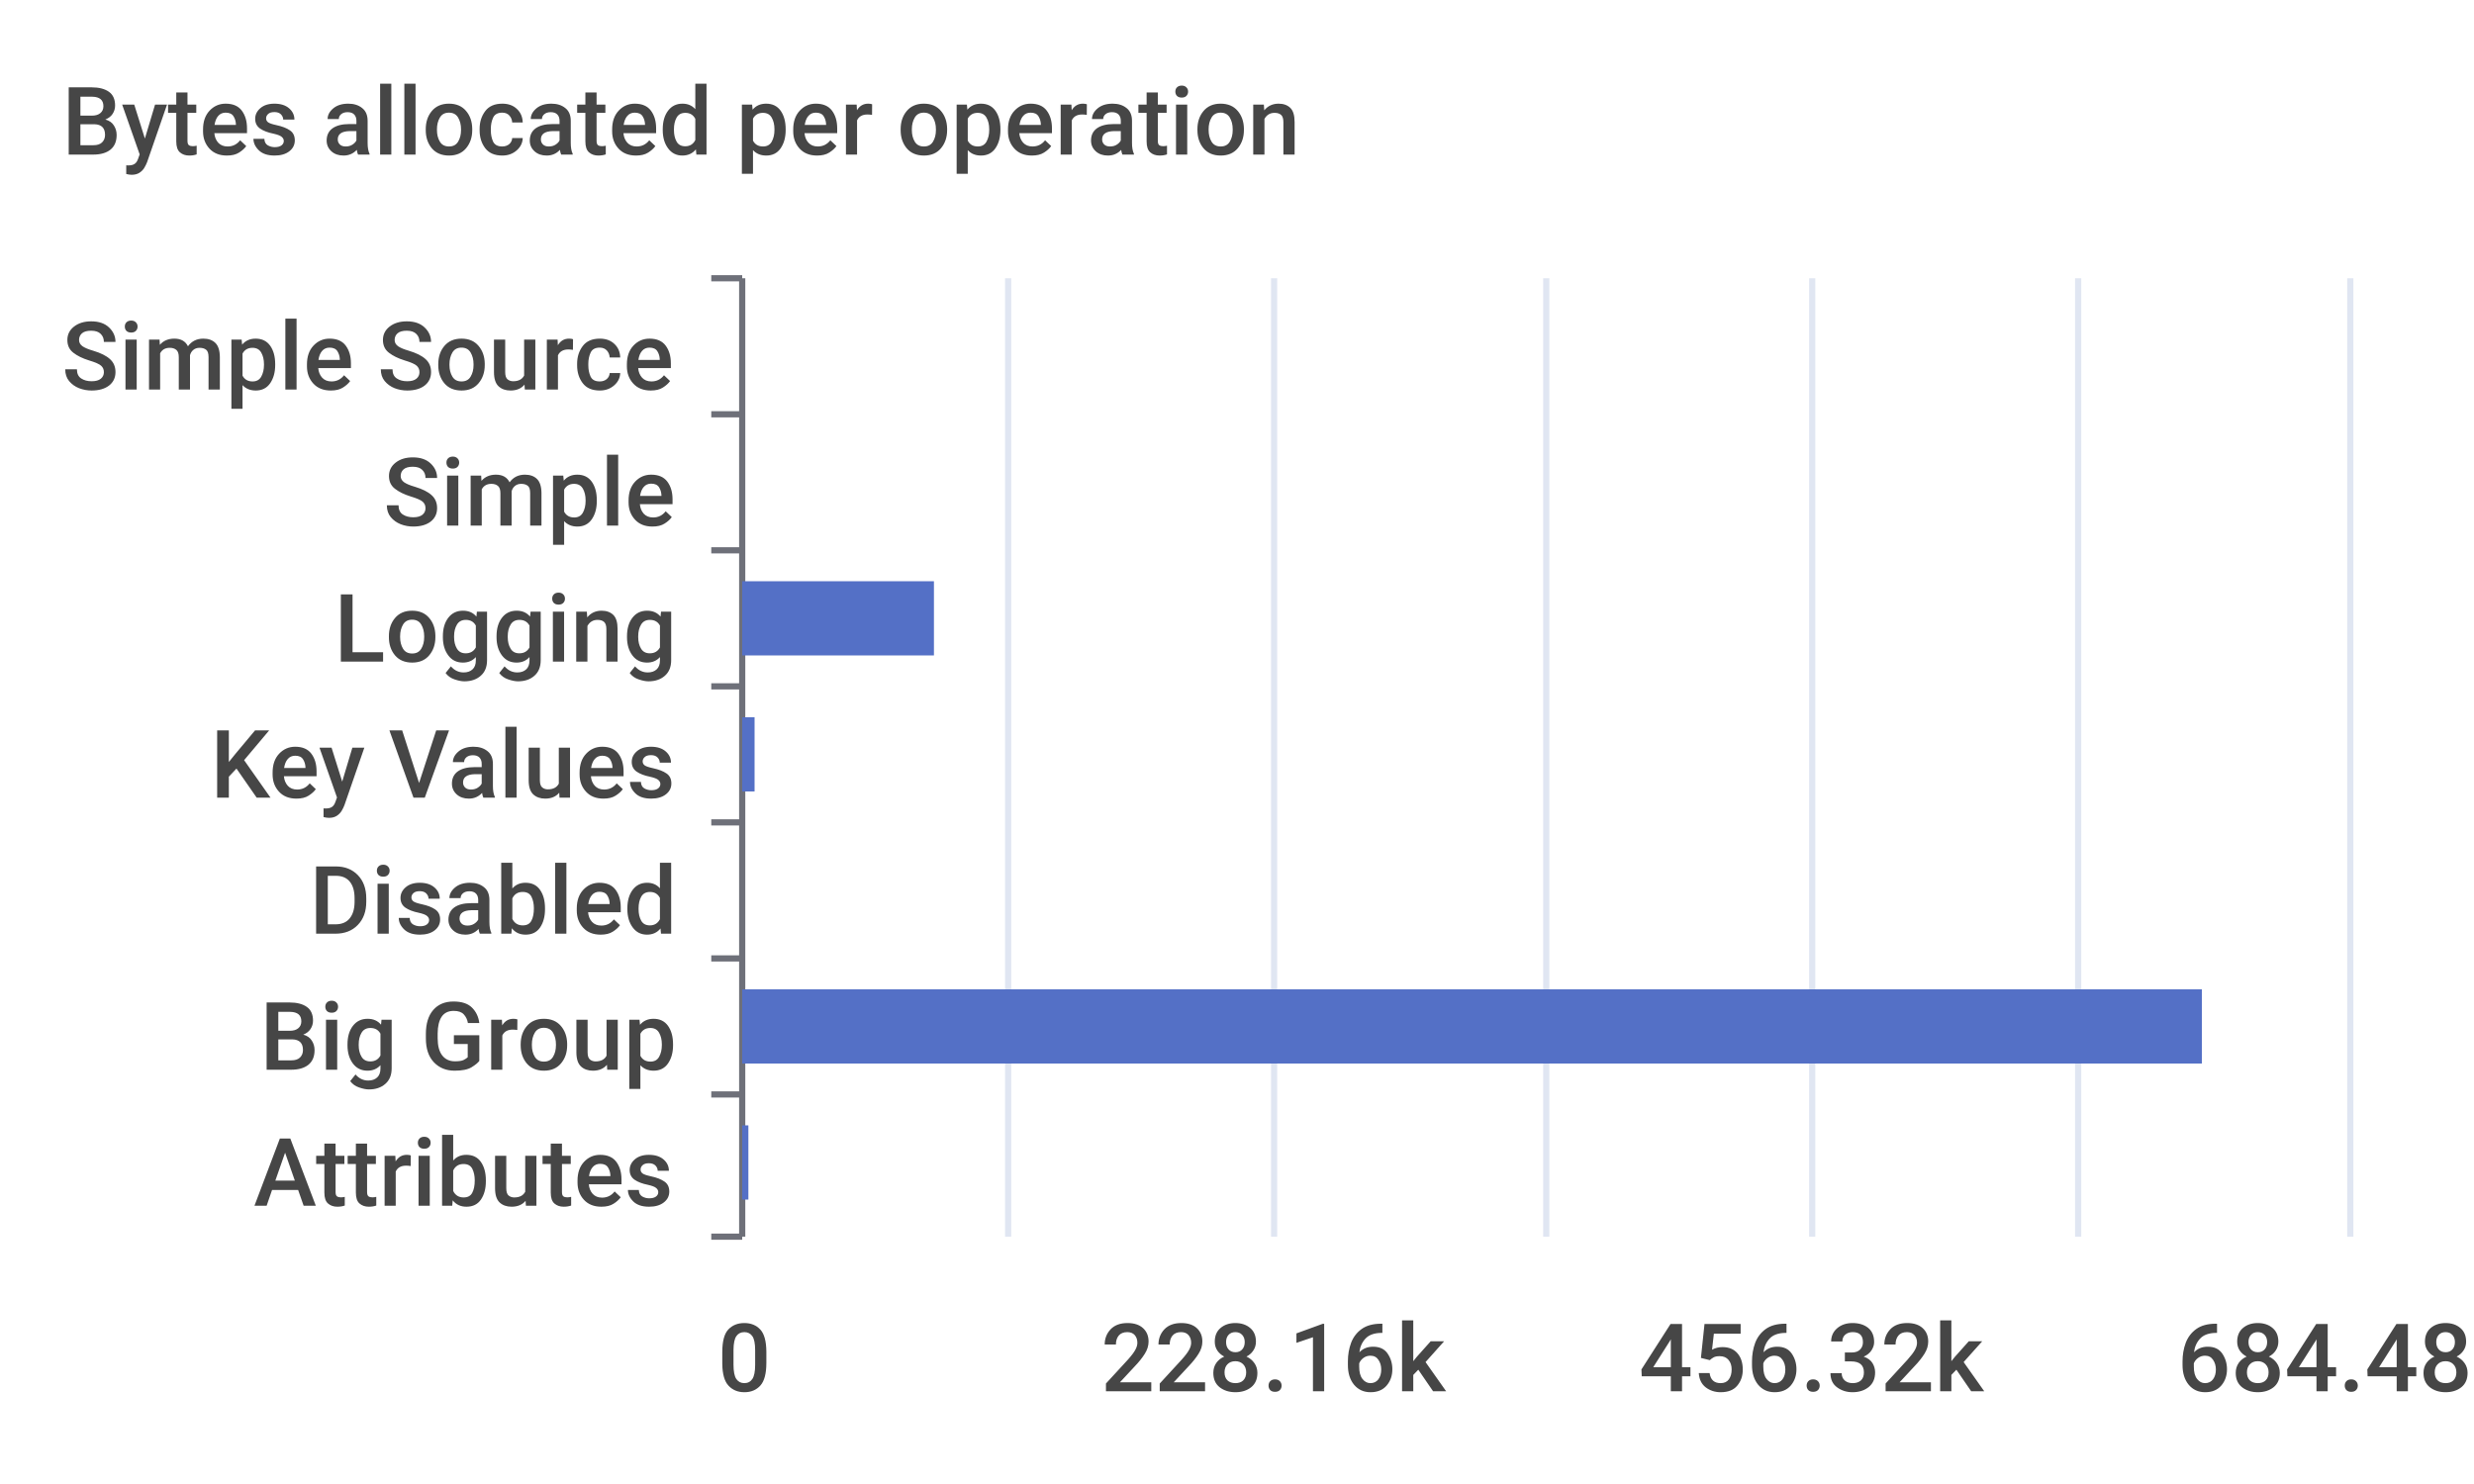
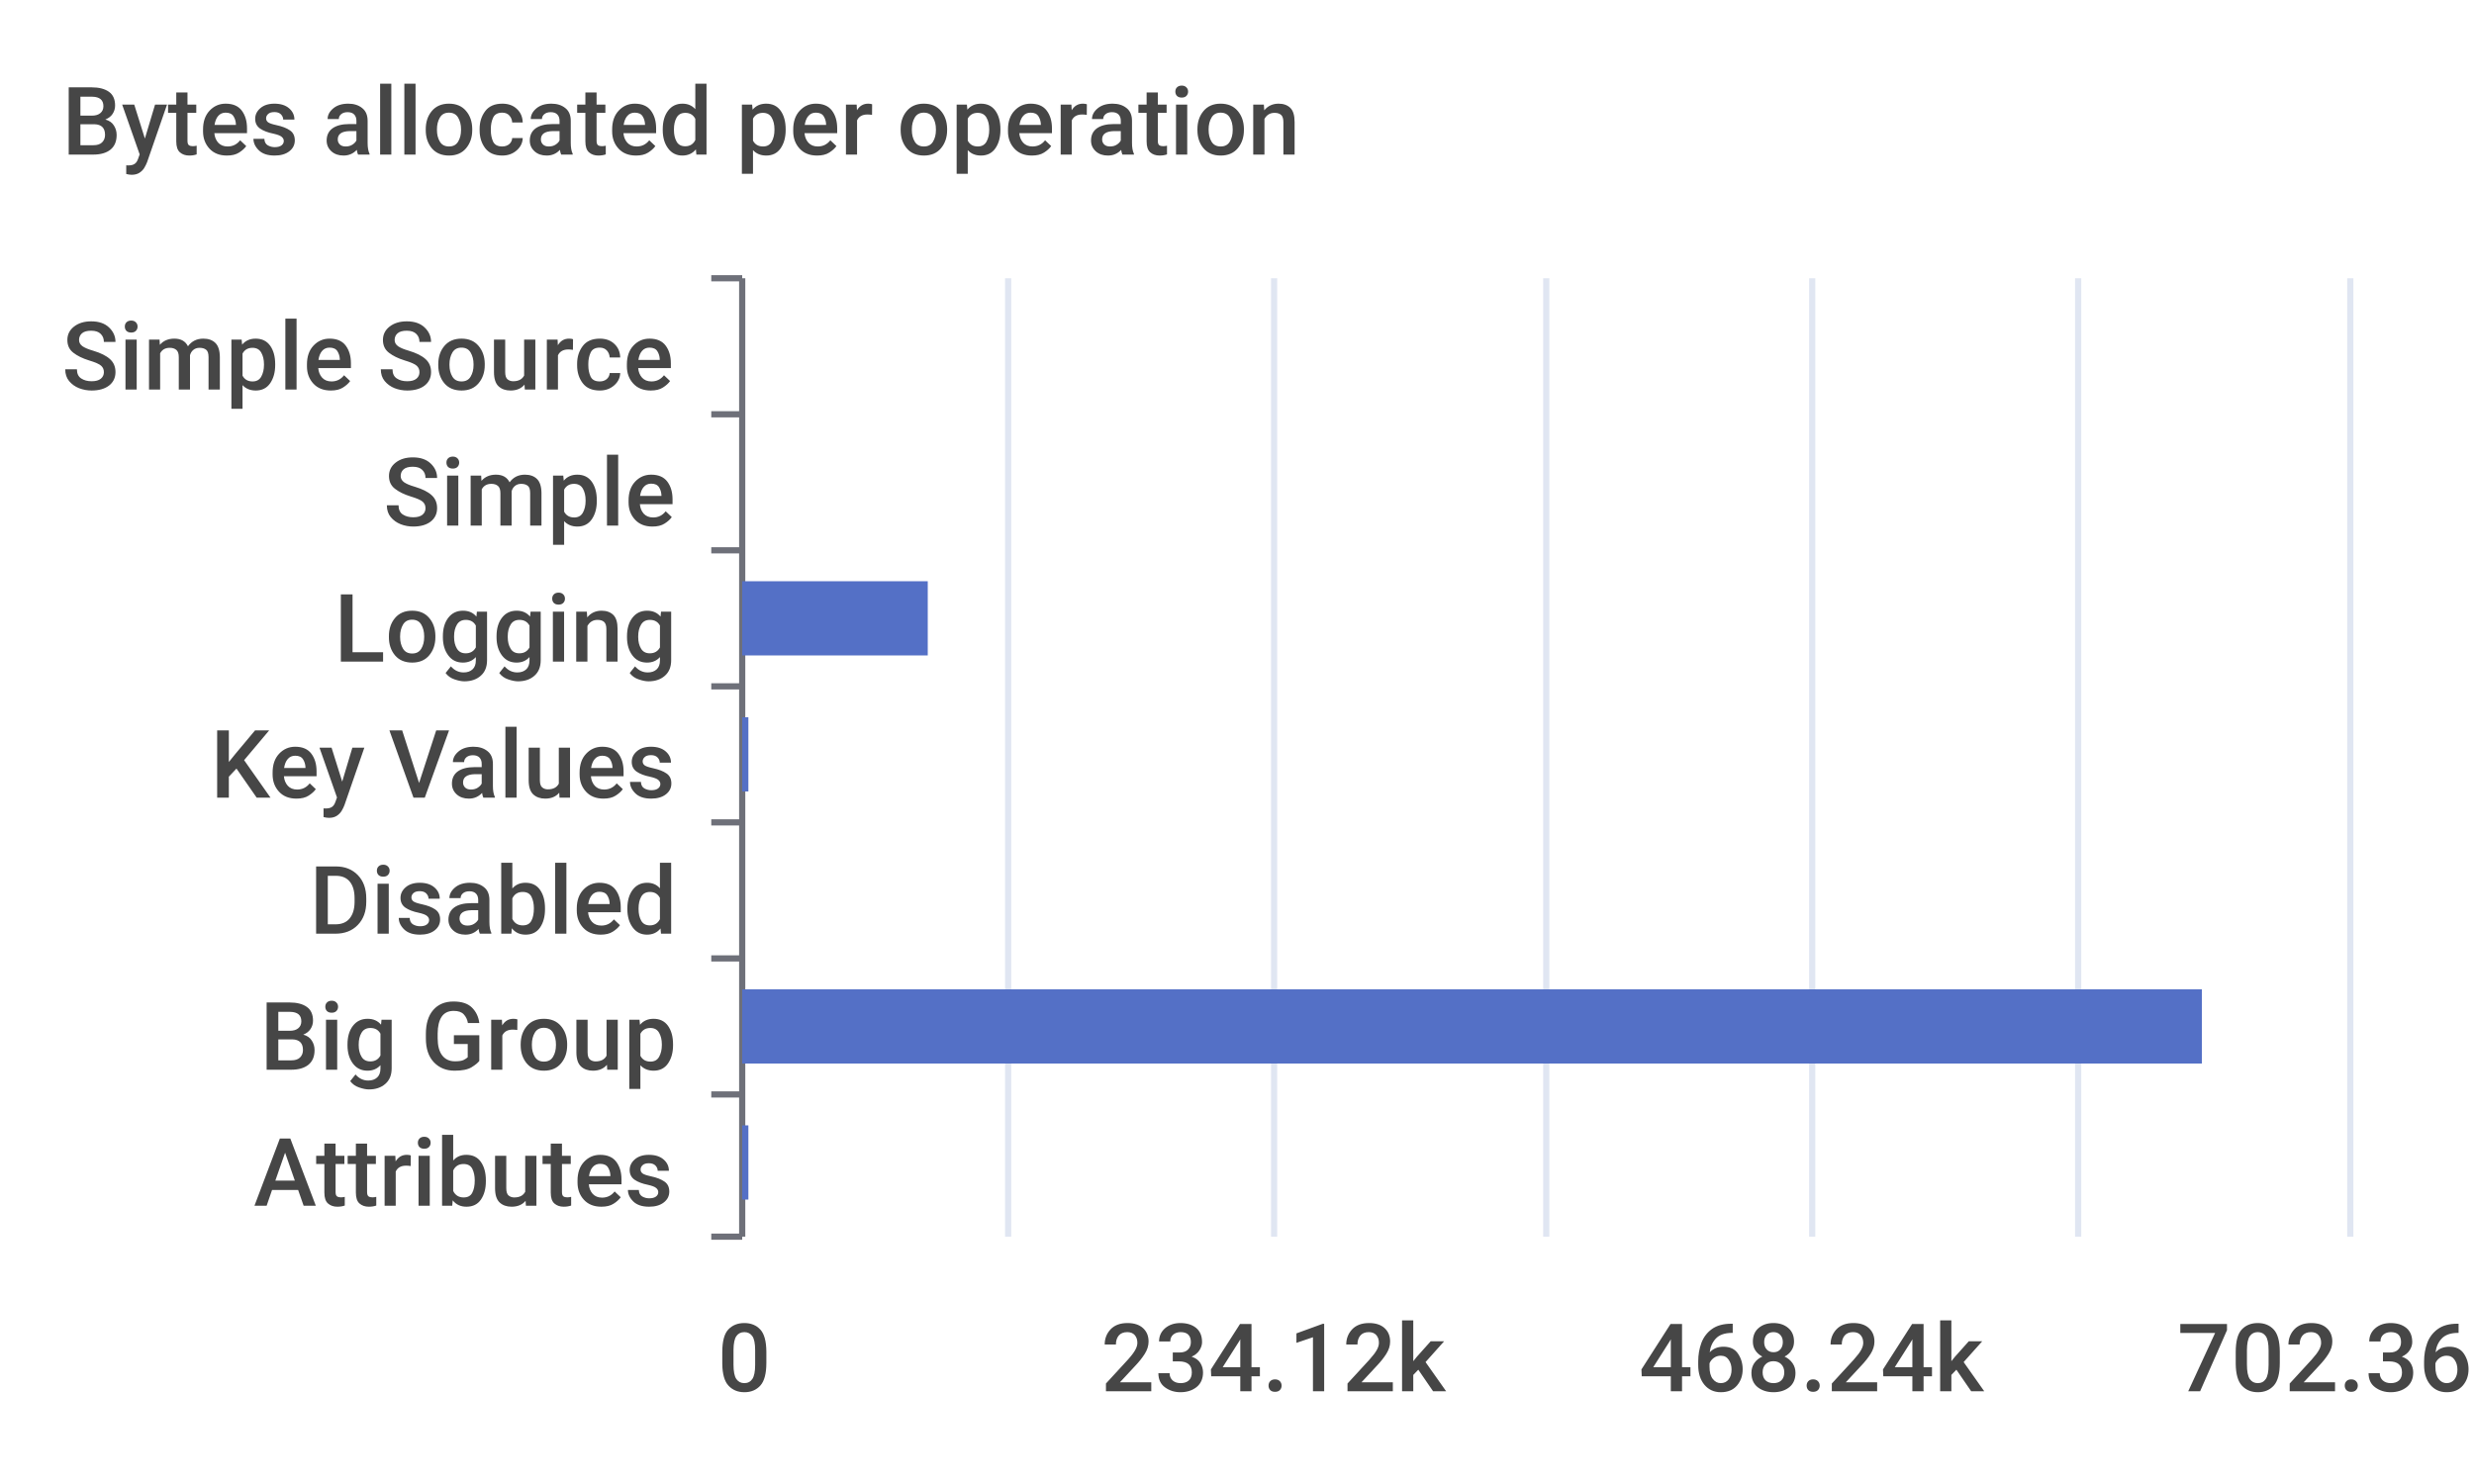
<svg xmlns="http://www.w3.org/2000/svg" width="400" height="240">\n<path d="M 0 0 L 400 0 L 400 240 L 0 240 L 0 0" style="stroke-width:0;stroke:none;fill:rgba(255,255,255,1.0)" />
  <text x="10" y="25" style="stroke-width:0;stroke:none;fill:rgba(70,70,70,1.0);font-size:15.3px;font-family:'Roboto Medium',sans-serif">Bytes allocated per operation</text>
  <path d="M 115 45 L 120 45" style="stroke-width:1;stroke:rgba(110,112,121,1.0);fill:none" />
  <path d="M 115 67 L 120 67" style="stroke-width:1;stroke:rgba(110,112,121,1.0);fill:none" />
  <path d="M 115 89 L 120 89" style="stroke-width:1;stroke:rgba(110,112,121,1.0);fill:none" />
  <path d="M 115 111 L 120 111" style="stroke-width:1;stroke:rgba(110,112,121,1.0);fill:none" />
  <path d="M 115 133 L 120 133" style="stroke-width:1;stroke:rgba(110,112,121,1.0);fill:none" />
  <path d="M 115 155 L 120 155" style="stroke-width:1;stroke:rgba(110,112,121,1.0);fill:none" />
  <path d="M 115 177 L 120 177" style="stroke-width:1;stroke:rgba(110,112,121,1.0);fill:none" />
  <path d="M 115 200 L 120 200" style="stroke-width:1;stroke:rgba(110,112,121,1.0);fill:none" />
  <path d="M 120 45 L 120 200" style="stroke-width:1;stroke:rgba(110,112,121,1.0);fill:none" />
  <text x="10" y="63" style="stroke-width:0;stroke:none;fill:rgba(70,70,70,1.0);font-size:15.3px;font-family:'Roboto Medium',sans-serif">Simple Source</text>
  <text x="62" y="85" style="stroke-width:0;stroke:none;fill:rgba(70,70,70,1.0);font-size:15.3px;font-family:'Roboto Medium',sans-serif">Simple</text>
  <text x="54" y="107" style="stroke-width:0;stroke:none;fill:rgba(70,70,70,1.0);font-size:15.3px;font-family:'Roboto Medium',sans-serif">Logging</text>
  <text x="34" y="129" style="stroke-width:0;stroke:none;fill:rgba(70,70,70,1.0);font-size:15.3px;font-family:'Roboto Medium',sans-serif">Key Values</text>
  <text x="50" y="151" style="stroke-width:0;stroke:none;fill:rgba(70,70,70,1.0);font-size:15.3px;font-family:'Roboto Medium',sans-serif">Disabled</text>
  <text x="42" y="173" style="stroke-width:0;stroke:none;fill:rgba(70,70,70,1.0);font-size:15.3px;font-family:'Roboto Medium',sans-serif">Big Group</text>
  <text x="41" y="195" style="stroke-width:0;stroke:none;fill:rgba(70,70,70,1.0);font-size:15.3px;font-family:'Roboto Medium',sans-serif">Attributes</text>
  <text x="116" y="225" style="stroke-width:0;stroke:none;fill:rgba(70,70,70,1.0);font-size:15.3px;font-family:'Roboto Medium',sans-serif">0</text>
-   <text x="178" y="225" style="stroke-width:0;stroke:none;fill:rgba(70,70,70,1.0);font-size:15.3px;font-family:'Roboto Medium',sans-serif">228.16k</text>
-   <text x="265" y="225" style="stroke-width:0;stroke:none;fill:rgba(70,70,70,1.0);font-size:15.3px;font-family:'Roboto Medium',sans-serif">456.32k</text>
-   <text x="352" y="225" style="stroke-width:0;stroke:none;fill:rgba(70,70,70,1.0);font-size:15.3px;font-family:'Roboto Medium',sans-serif">684.48k</text>
+   <text x="178" y="225" style="stroke-width:0;stroke:none;fill:rgba(70,70,70,1.0);font-size:15.3px;font-family:'Roboto Medium',sans-serif">234.12k</text>
+   <text x="265" y="225" style="stroke-width:0;stroke:none;fill:rgba(70,70,70,1.0);font-size:15.3px;font-family:'Roboto Medium',sans-serif">468.24k</text>
+   <text x="352" y="225" style="stroke-width:0;stroke:none;fill:rgba(70,70,70,1.0);font-size:15.3px;font-family:'Roboto Medium',sans-serif">702.36k</text>
  <path d="M 163 45 L 163 200" style="stroke-width:1;stroke:rgba(224,230,242,1.0);fill:none" />
  <path d="M 206 45 L 206 200" style="stroke-width:1;stroke:rgba(224,230,242,1.0);fill:none" />
  <path d="M 250 45 L 250 200" style="stroke-width:1;stroke:rgba(224,230,242,1.0);fill:none" />
  <path d="M 293 45 L 293 200" style="stroke-width:1;stroke:rgba(224,230,242,1.0);fill:none" />
  <path d="M 336 45 L 336 200" style="stroke-width:1;stroke:rgba(224,230,242,1.0);fill:none" />
  <path d="M 380 45 L 380 200" style="stroke-width:1;stroke:rgba(224,230,242,1.0);fill:none" />
  <path d="M 120 182 L 121 182 L 121 194 L 120 194 L 120 182" style="stroke-width:0;stroke:none;fill:rgba(84,112,198,1.0)" />
  <path d="M 120 160 L 356 160 L 356 172 L 120 172 L 120 160" style="stroke-width:0;stroke:none;fill:rgba(84,112,198,1.0)" />
  <path d="M 120 138 L 120 138 L 120 150 L 120 150 L 120 138" style="stroke-width:0;stroke:none;fill:rgba(84,112,198,1.0)" />
-   <path d="M 120 116 L 122 116 L 122 128 L 120 128 L 120 116" style="stroke-width:0;stroke:none;fill:rgba(84,112,198,1.0)" />
-   <path d="M 120 94 L 151 94 L 151 106 L 120 106 L 120 94" style="stroke-width:0;stroke:none;fill:rgba(84,112,198,1.0)" />
+   <path d="M 120 116 L 121 116 L 121 128 L 120 128 L 120 116" style="stroke-width:0;stroke:none;fill:rgba(84,112,198,1.0)" />
+   <path d="M 120 94 L 150 94 L 150 106 L 120 106 L 120 94" style="stroke-width:0;stroke:none;fill:rgba(84,112,198,1.0)" />
  <path d="M 120 72 L 120 72 L 120 84 L 120 84 L 120 72" style="stroke-width:0;stroke:none;fill:rgba(84,112,198,1.0)" />
  <path d="M 120 50 L 120 50 L 120 62 L 120 62 L 120 50" style="stroke-width:0;stroke:none;fill:rgba(84,112,198,1.0)" />
</svg>
